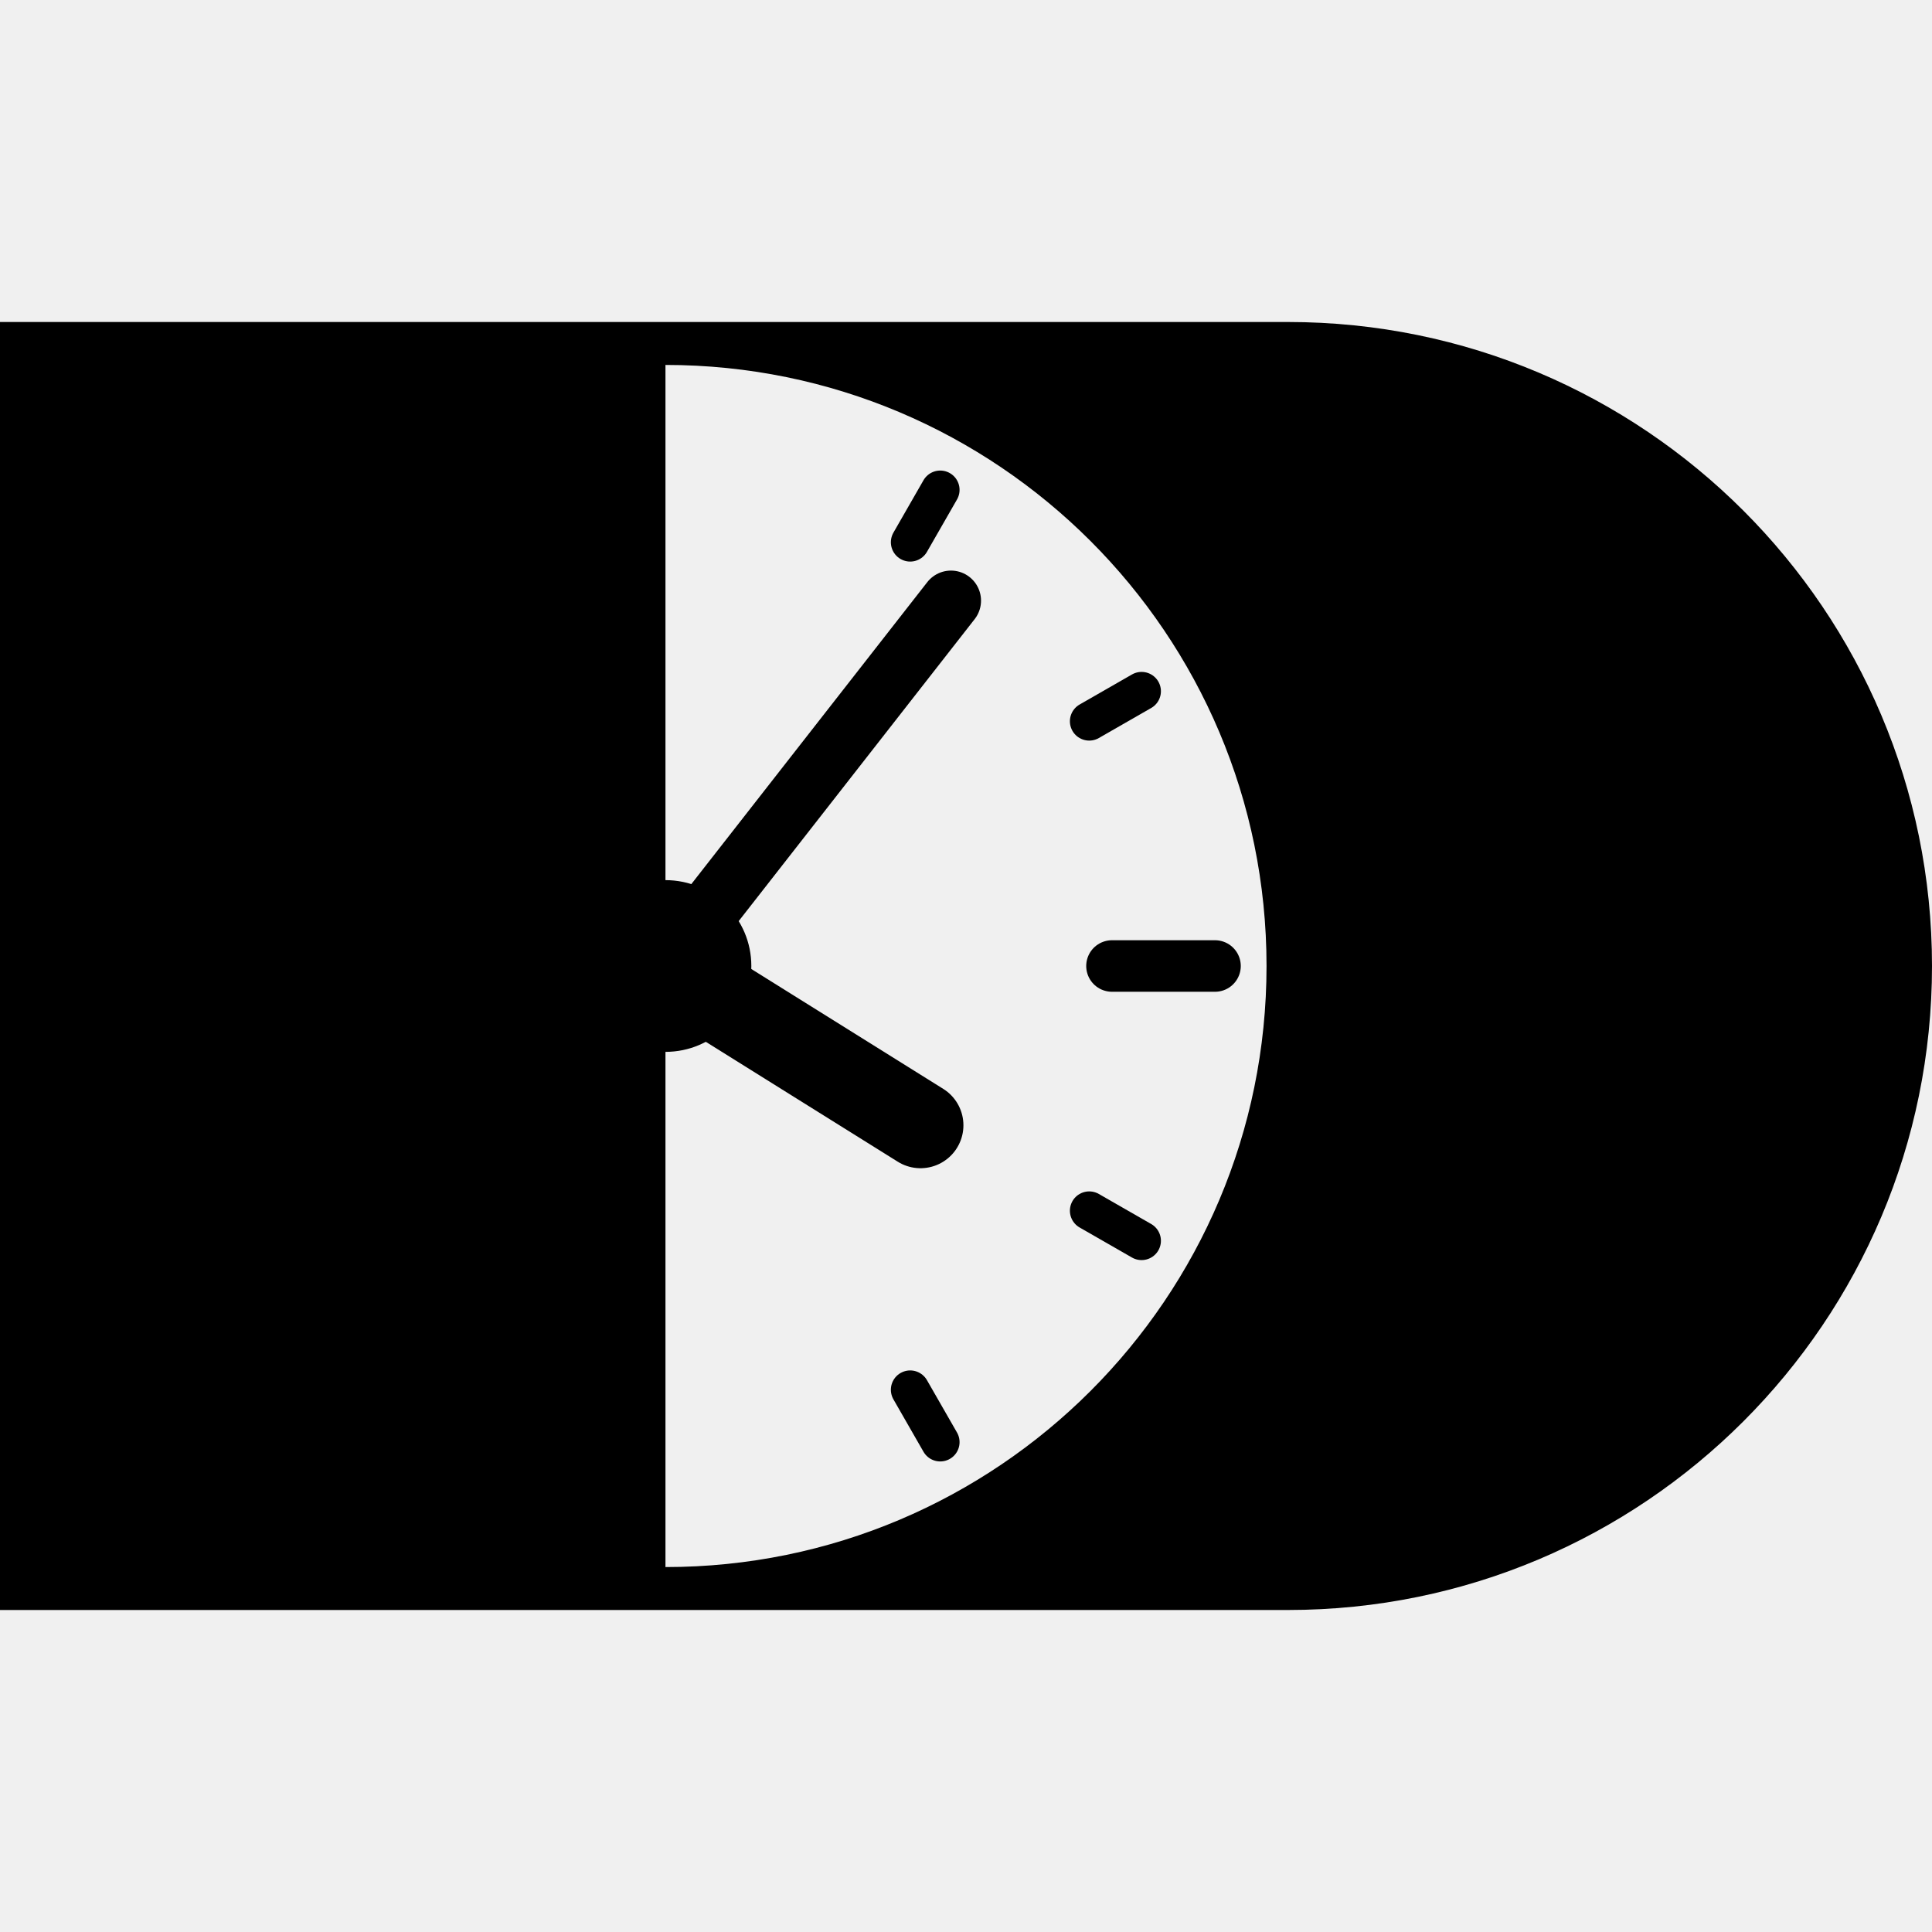
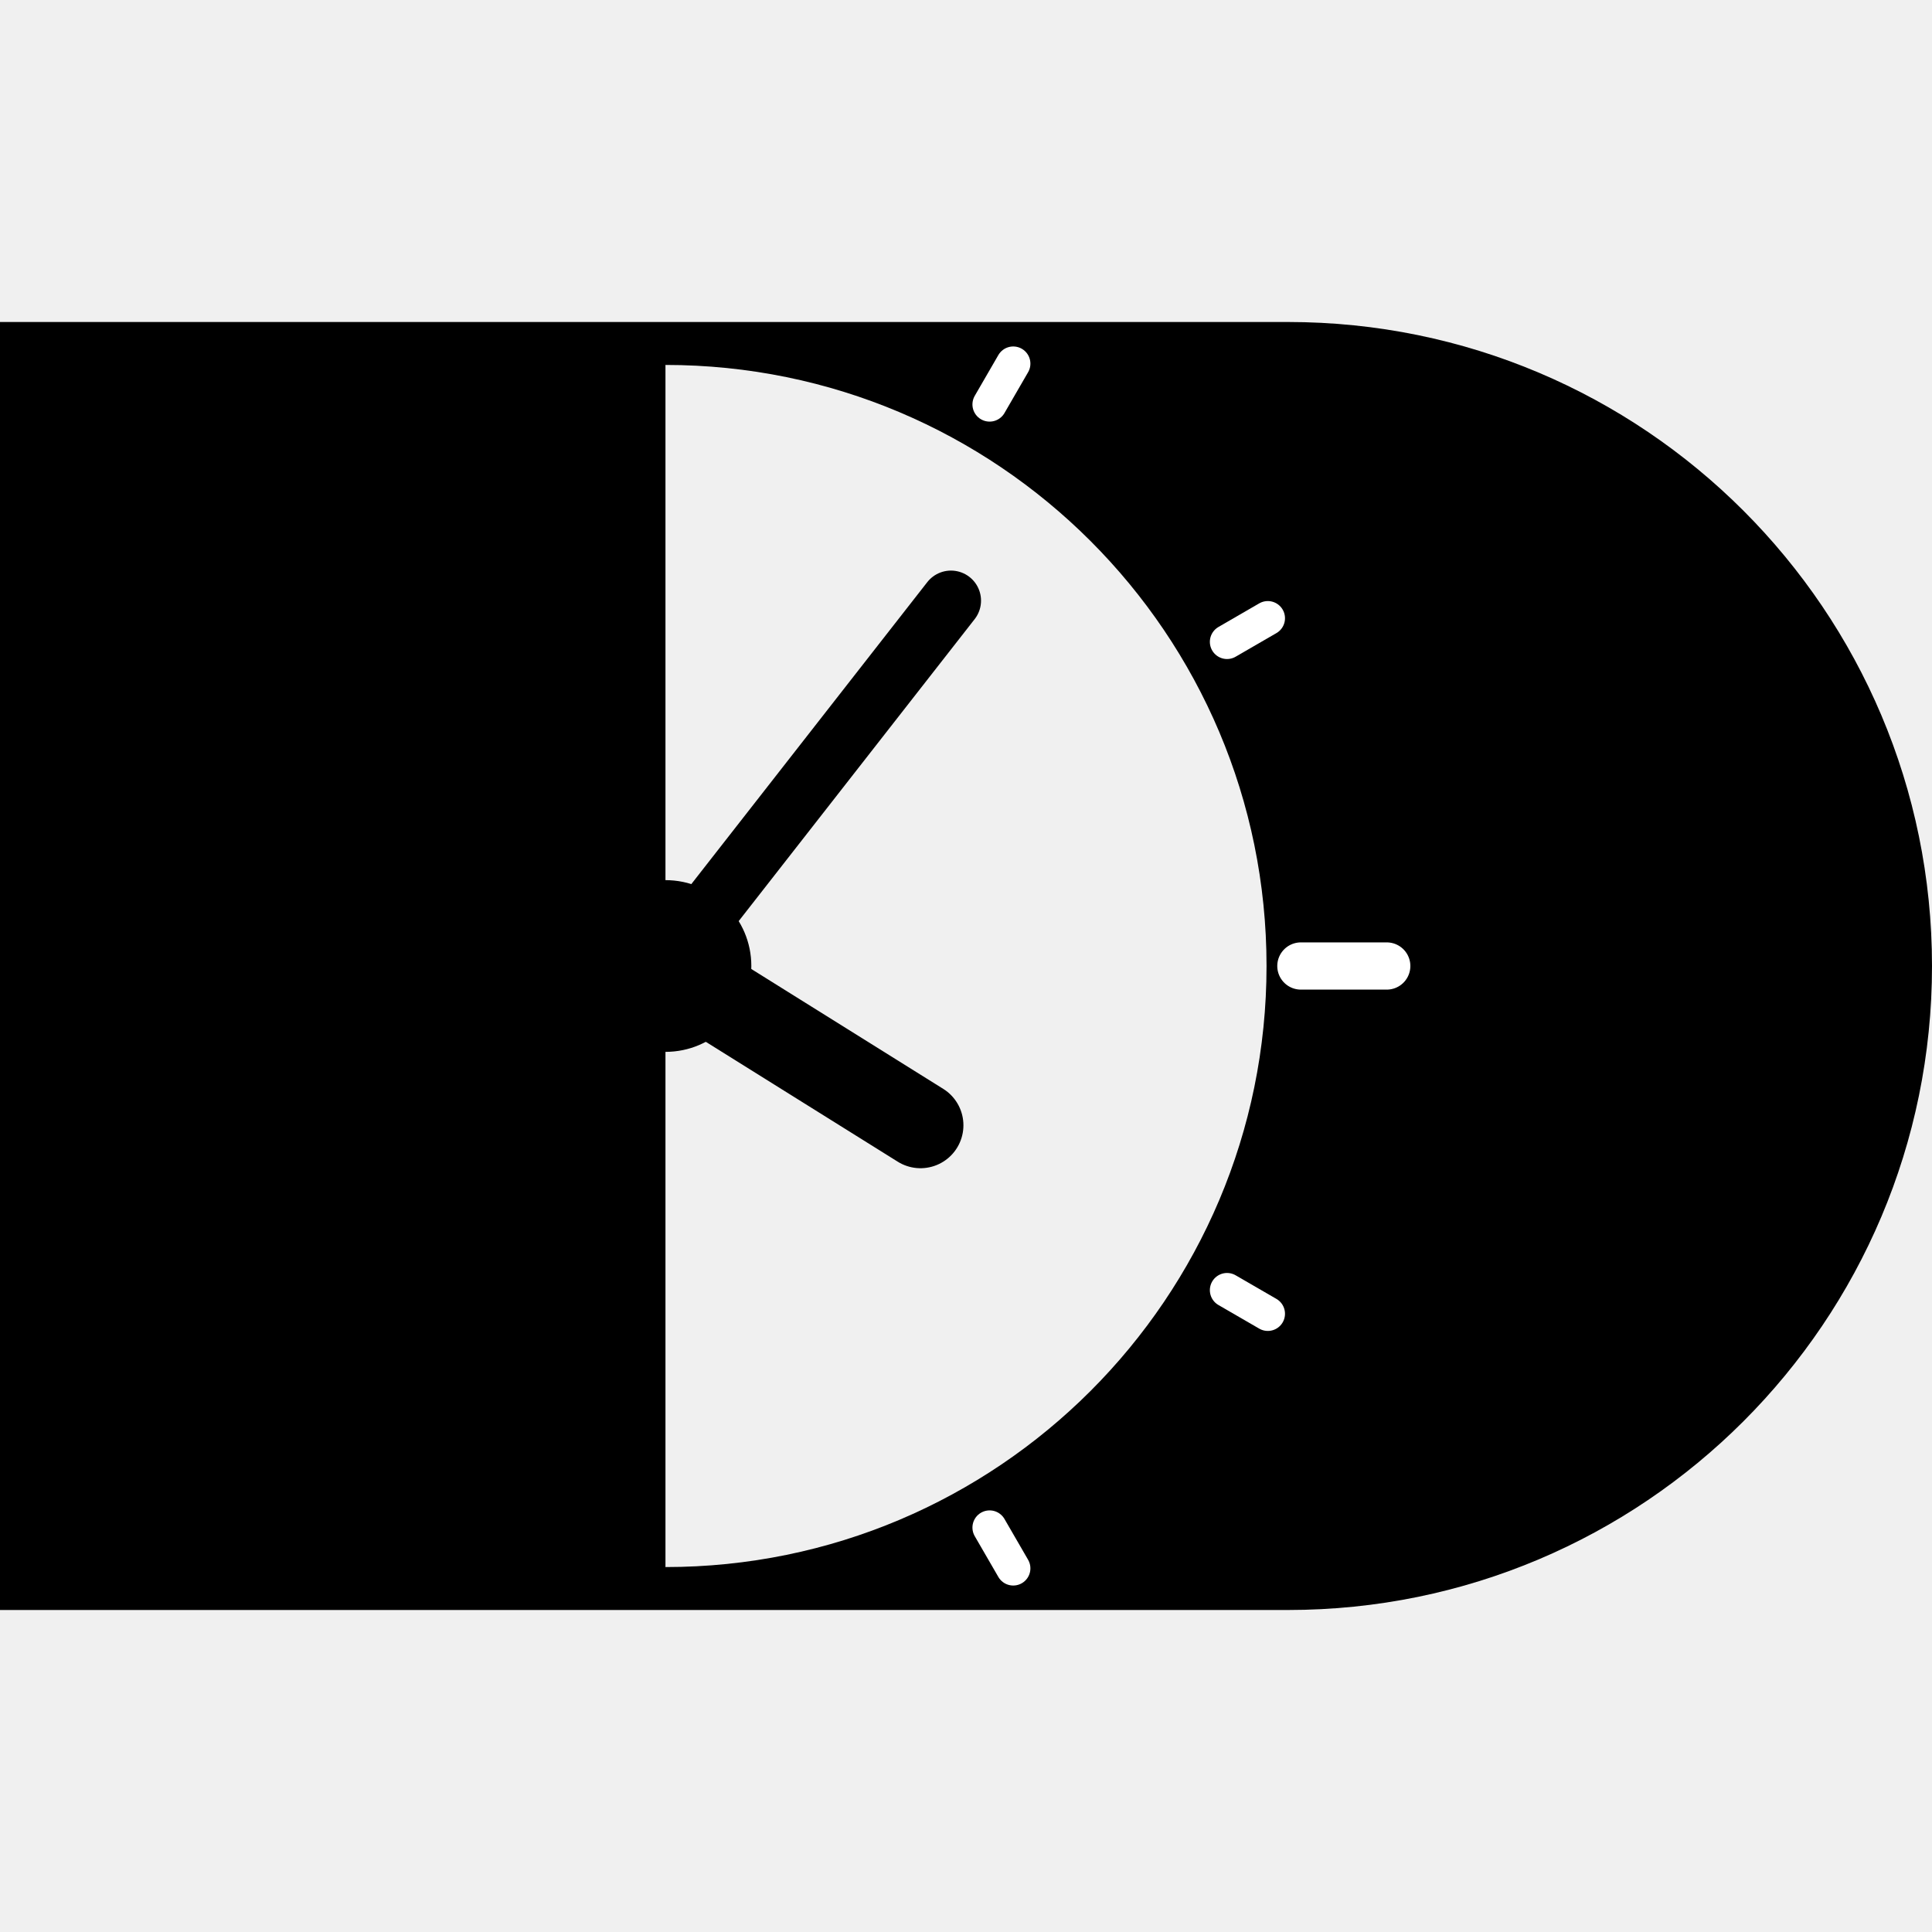
<svg xmlns="http://www.w3.org/2000/svg" viewBox="0 0 450 450">
  <path d="M615,390H315V690H615a150,150,0,0,0,0-300ZM470,680V400a140,140,0,0,1,0,280Z" transform="translate(-315 -315)" />
+   <g stroke="#fff" stroke-linecap="round">
+     <line x1="230.5" y1="94.2" x2="236.0" y2="84.7" stroke-width="8" />
+     <line x1="285.8" y1="149.5" x2="295.3" y2="144.0" stroke-width="8" />
+     <line x1="303.0" y1="225.0" x2="323.0" y2="225.0" stroke-width="11" />
+     <line x1="285.8" y1="300.5" x2="295.3" y2="306.0" stroke-width="8" />
+     <line x1="230.5" y1="355.8" x2="236.0" y2="365.3" stroke-width="8" />
+   </g>
  <g stroke="#000" stroke-linecap="round">
-     <line x1="212.0" y1="126.3" x2="219.0" y2="114.1" stroke-width="9" />
-     <line x1="253.7" y1="168.0" x2="265.9" y2="161.0" stroke-width="9" />
-     <line x1="259.0" y1="225.0" x2="283.0" y2="225.0" stroke-width="12" />
-     <line x1="253.7" y1="282.0" x2="265.9" y2="289.0" stroke-width="9" />
-     <line x1="212.0" y1="323.7" x2="219.0" y2="335.9" stroke-width="9" />
    <line x1="155" y1="225" x2="221.5" y2="139.9" stroke-width="14" />
    <line x1="155" y1="225" x2="214.4" y2="262.1" stroke-width="20" />
  </g>
  <circle cx="155" cy="225" r="20" />
</svg>
